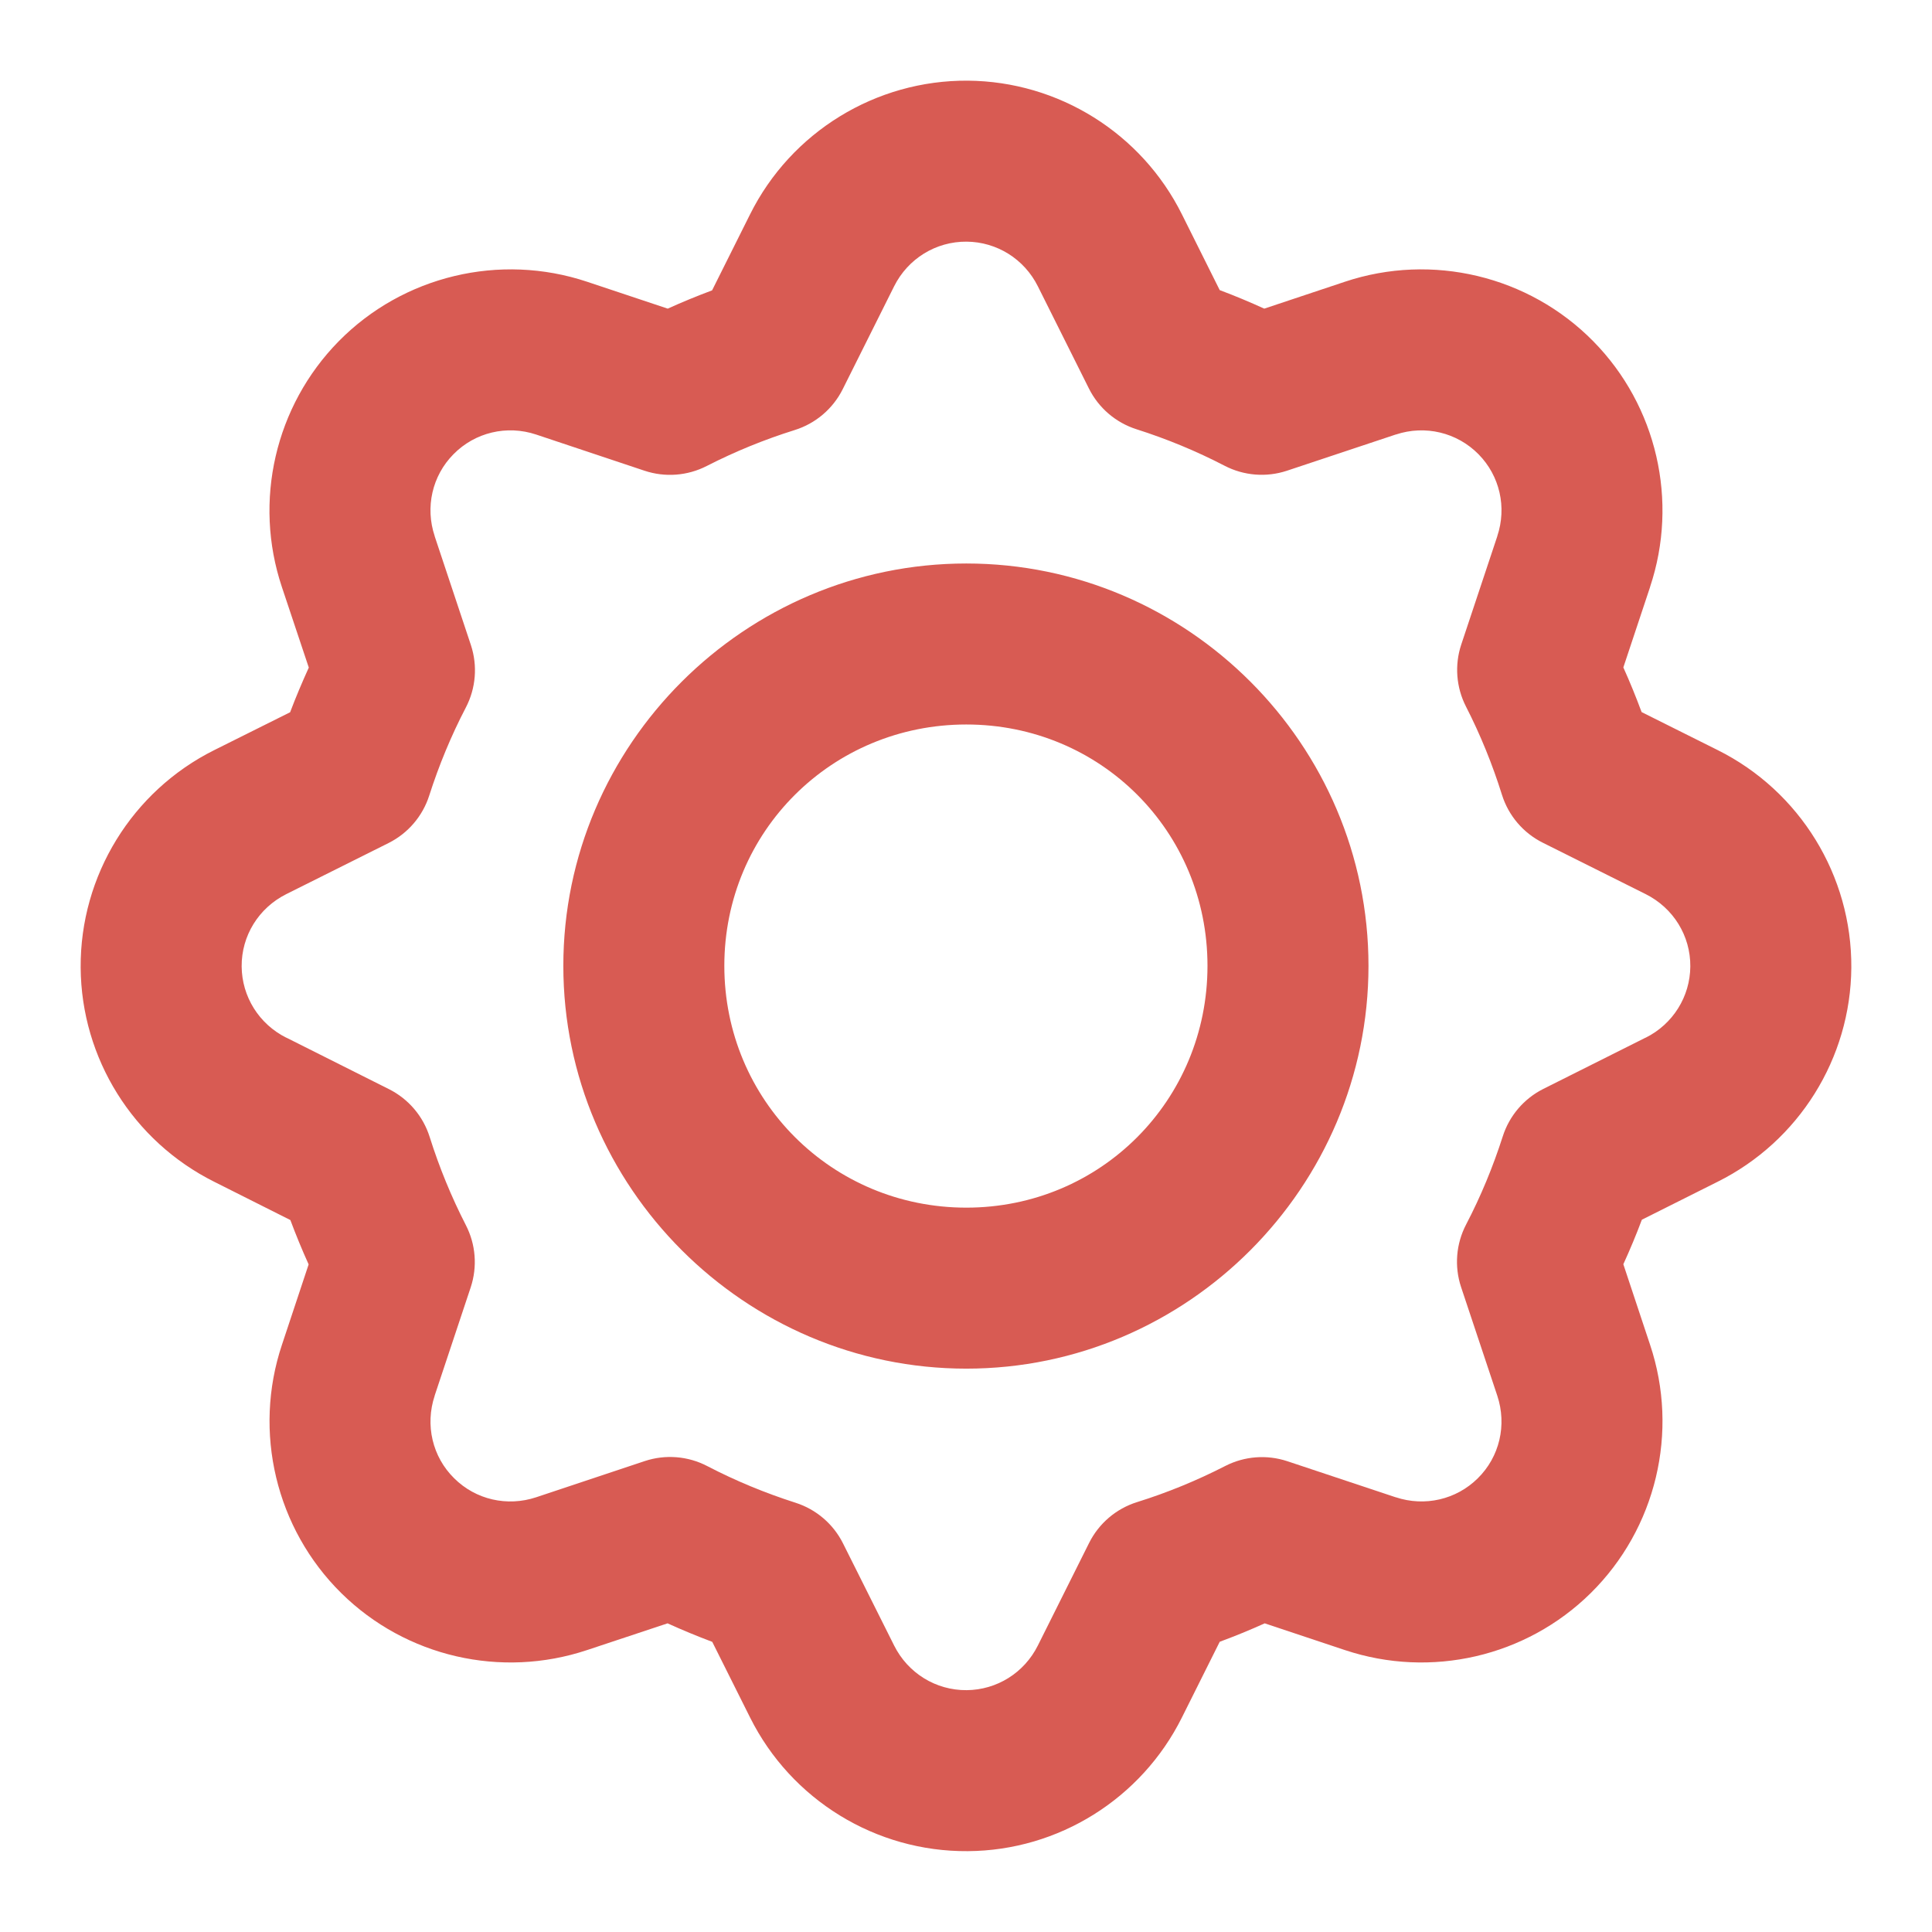
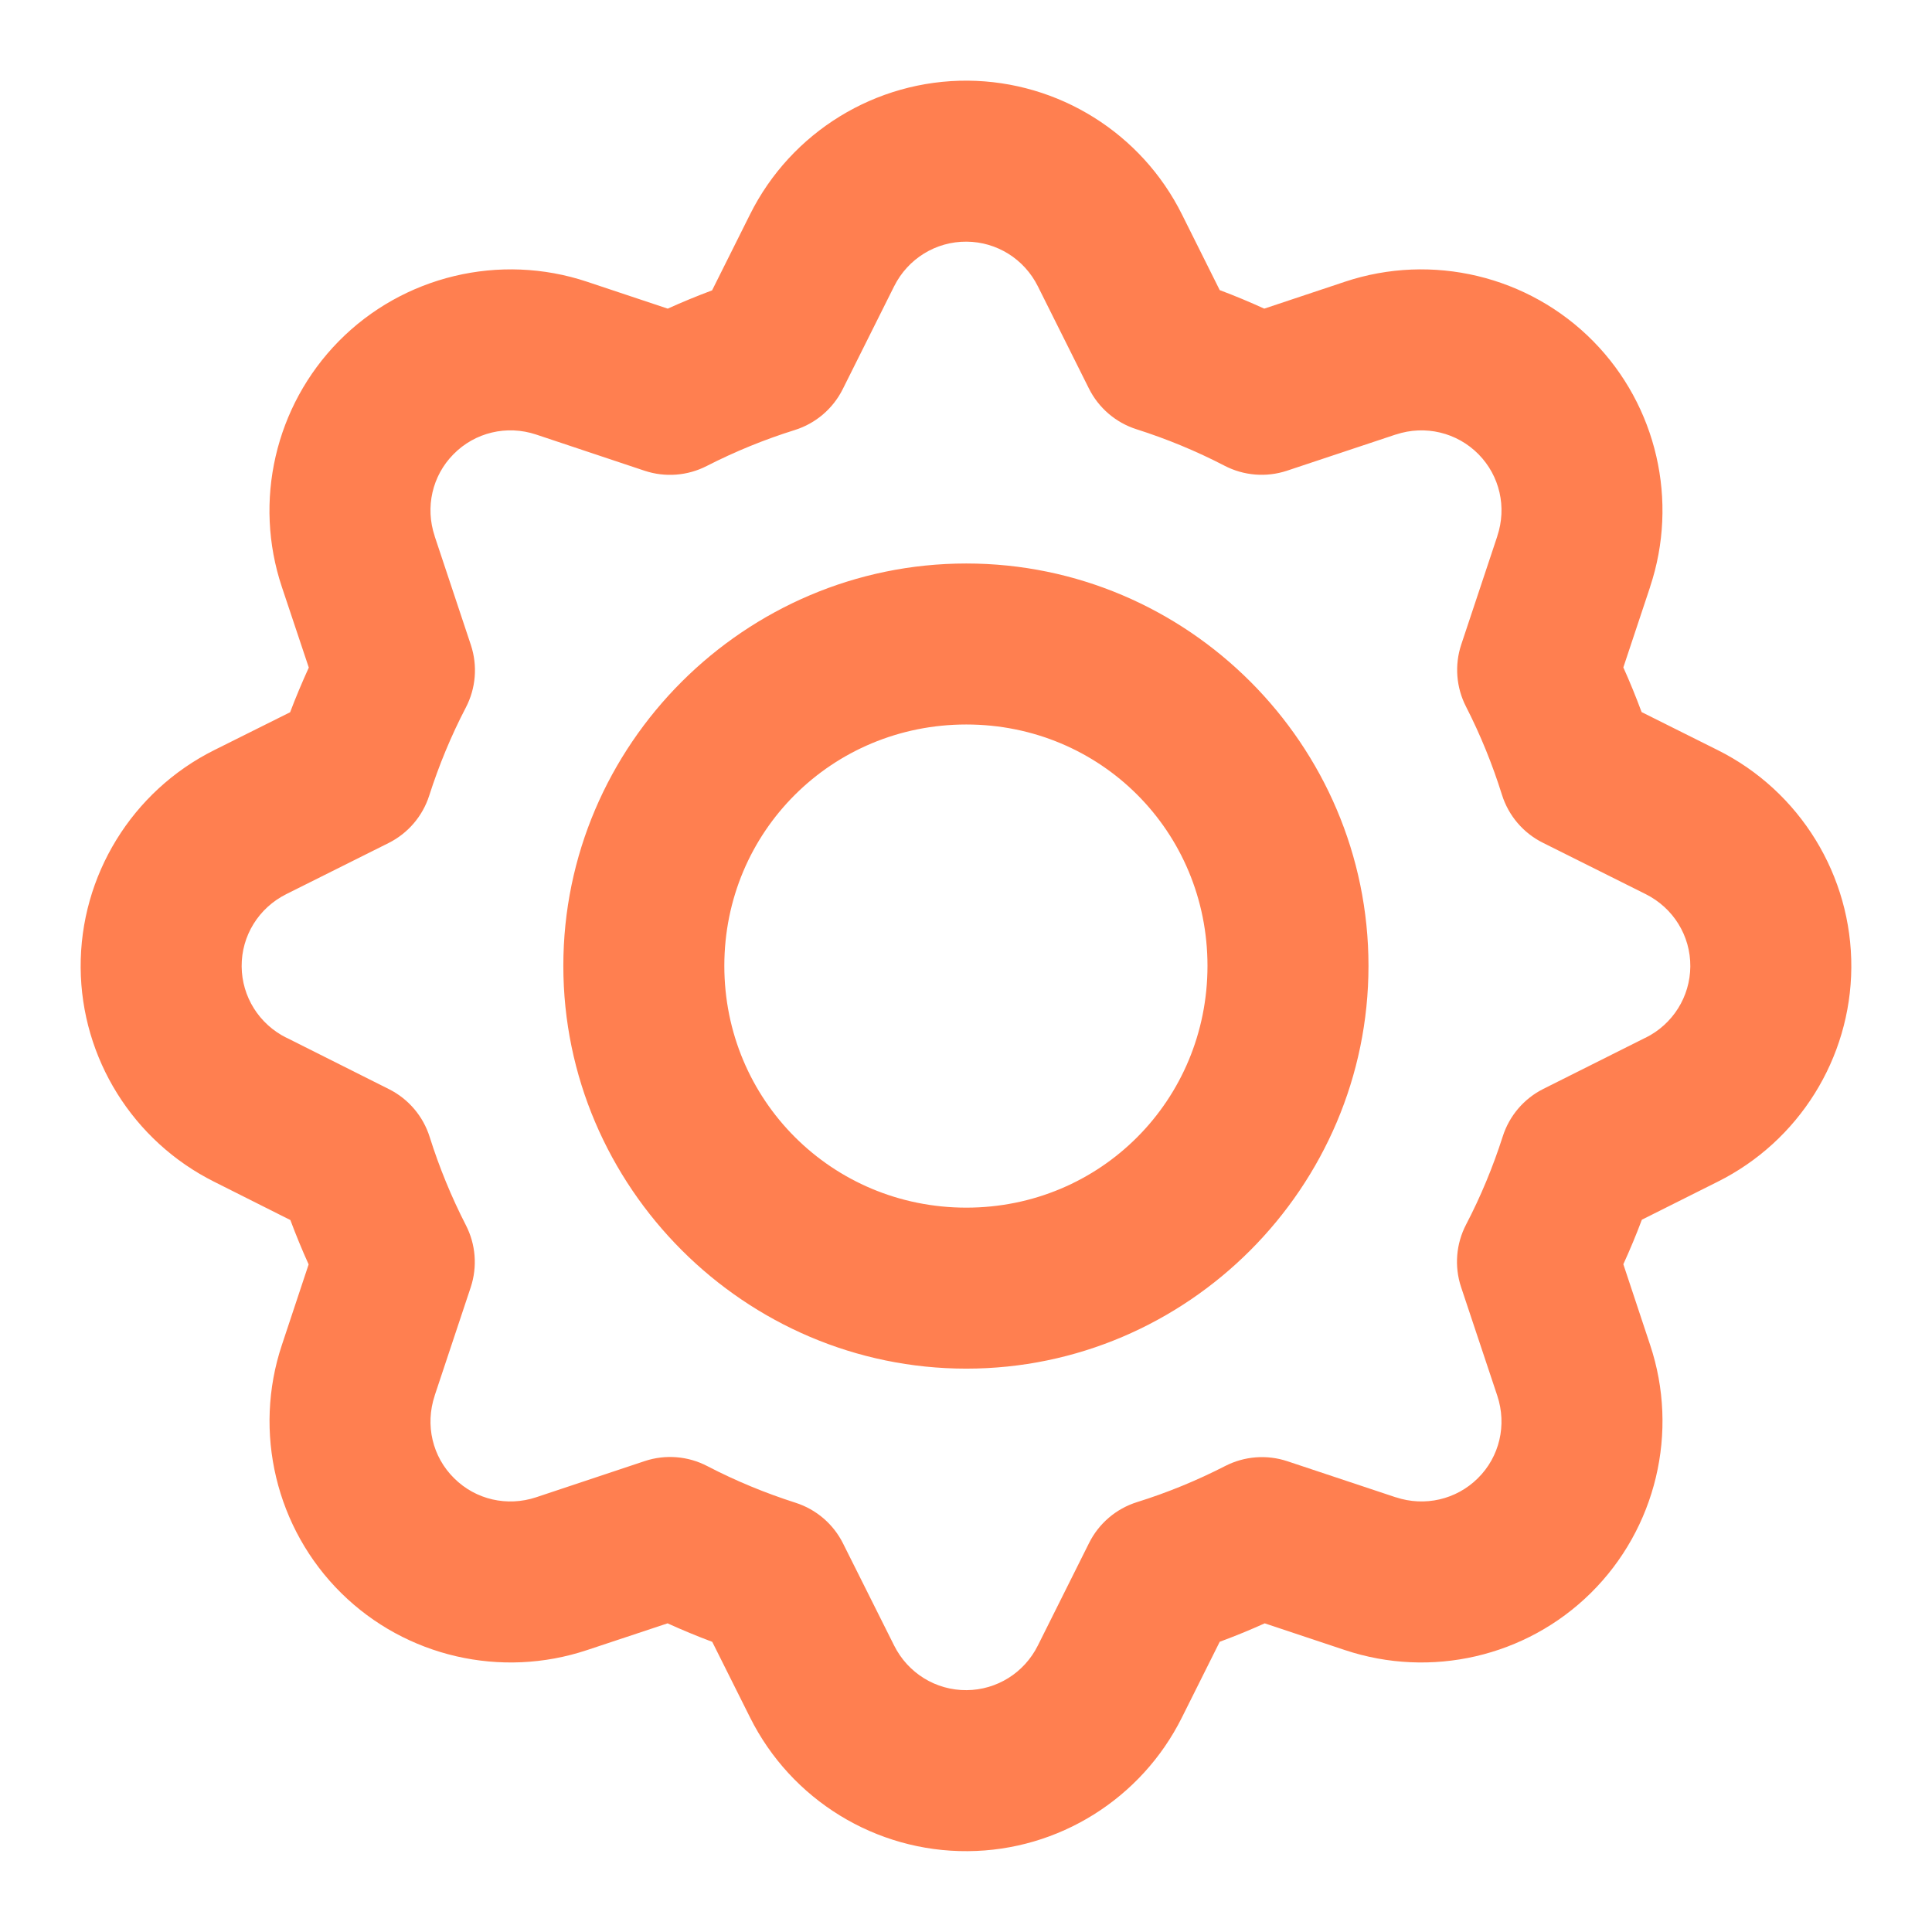
<svg xmlns="http://www.w3.org/2000/svg" viewBox="0 0 6.35 6.35" id="Settings">
-   <path fill-rule="evenodd" d="M 12.023 1.002 C 10.879 0.994 9.828 1.64 9.318 2.662 L 8.846 3.607 C 8.659 3.677 8.476 3.752 8.295 3.834 L 7.293 3.5 C 6.211 3.139 5.009 3.425 4.207 4.24 C 3.417 5.044 3.145 6.227 3.502 7.293 L 3.836 8.293 C 3.753 8.476 3.675 8.66 3.604 8.848 L 2.662 9.318 C 1.641 9.827 0.994 10.878 1.002 12.021 C 1.01 13.149 1.654 14.177 2.66 14.68 L 3.607 15.156 C 3.677 15.343 3.752 15.526 3.834 15.707 L 3.502 16.707 C 3.141 17.788 3.427 18.989 4.24 19.791 C 5.043 20.583 6.226 20.854 7.293 20.498 L 8.293 20.166 C 8.475 20.249 8.66 20.325 8.848 20.396 L 9.318 21.336 C 9.828 22.358 10.879 23.005 12.023 22.996 C 13.151 22.989 14.18 22.343 14.682 21.336 L 15.152 20.395 C 15.341 20.325 15.527 20.249 15.711 20.166 L 16.707 20.498 C 17.774 20.854 18.957 20.583 19.76 19.791 C 20.574 18.988 20.86 17.787 20.498 16.705 L 20.166 15.705 C 20.249 15.523 20.326 15.339 20.396 15.152 L 21.338 14.68 C 22.345 14.178 22.99 13.149 22.998 12.021 C 23.006 10.878 22.359 9.827 21.338 9.318 L 20.393 8.846 C 20.323 8.658 20.248 8.473 20.166 8.291 L 20.498 7.293 L 20.498 7.291 C 20.854 6.225 20.583 5.043 19.793 4.24 C 18.991 3.425 17.789 3.139 16.707 3.5 L 15.705 3.834 C 15.523 3.751 15.339 3.674 15.152 3.604 L 14.682 2.662 C 14.18 1.655 13.151 1.011 12.023 1.002 z M 12.008 3.002 C 12.384 3.005 12.724 3.218 12.893 3.557 L 13.527 4.826 A 1 1 0 0 0 14.117 5.332 C 14.494 5.452 14.86 5.603 15.211 5.785 A 1 1 0 0 0 15.986 5.848 L 17.338 5.398 A 1 1 0 0 0 17.34 5.398 C 17.704 5.277 18.1 5.372 18.367 5.643 C 18.631 5.911 18.72 6.301 18.6 6.66 A 1 1 0 0 0 18.6 6.662 L 18.152 8.008 A 1 1 0 0 0 18.211 8.777 C 18.391 9.129 18.54 9.496 18.658 9.873 A 1 1 0 0 0 19.166 10.469 L 20.443 11.107 C 20.787 11.279 21.001 11.625 20.998 12.006 C 20.995 12.381 20.782 12.722 20.443 12.891 A 1 1 0 0 0 20.441 12.891 L 19.172 13.527 A 1 1 0 0 0 18.668 14.117 C 18.547 14.494 18.396 14.86 18.213 15.211 A 1 1 0 0 0 18.15 15.988 L 18.6 17.338 C 18.721 17.702 18.629 18.098 18.357 18.365 C 18.09 18.629 17.699 18.719 17.34 18.6 A 1 1 0 0 0 17.338 18.6 L 15.992 18.152 A 1 1 0 0 0 15.221 18.211 C 14.868 18.392 14.503 18.542 14.125 18.66 A 1 1 0 0 0 13.529 19.168 L 12.893 20.441 C 12.724 20.78 12.384 20.993 12.008 20.996 C 11.626 20.999 11.279 20.785 11.107 20.441 L 10.473 19.174 A 1 1 0 0 0 9.883 18.668 C 9.505 18.547 9.139 18.396 8.787 18.213 A 1 1 0 0 0 8.01 18.15 L 6.66 18.6 C 6.301 18.719 5.91 18.63 5.643 18.365 C 5.371 18.098 5.279 17.702 5.4 17.338 A 1 1 0 0 0 5.4 17.336 L 5.848 15.99 A 1 1 0 0 0 5.787 15.219 C 5.607 14.868 5.457 14.502 5.338 14.125 A 1 1 0 0 0 4.834 13.531 L 3.559 12.891 A 1 1 0 0 0 3.557 12.891 C 3.218 12.722 3.005 12.381 3.002 12.006 C 2.999 11.625 3.213 11.279 3.557 11.107 L 4.826 10.473 A 1 1 0 0 0 5.332 9.883 C 5.453 9.506 5.604 9.14 5.787 8.789 A 1 1 0 0 0 5.85 8.014 L 5.4 6.662 A 1 1 0 0 0 5.4 6.66 C 5.28 6.301 5.369 5.91 5.633 5.643 C 5.9 5.371 6.296 5.277 6.66 5.398 L 8.008 5.848 A 1 1 0 0 0 8.779 5.789 C 9.131 5.609 9.496 5.46 9.873 5.342 A 1 1 0 0 0 10.469 4.834 L 11.107 3.557 C 11.279 3.213 11.626 2.999 12.008 3.002 z M 12.004 7 C 9.254 7 6.998 9.248 6.998 11.998 C 6.998 14.748 9.254 17.002 12.004 17.002 C 14.753 17.002 17 14.748 17 11.998 C 17 9.248 14.753 7 12.004 7 z M 12.004 9 C 13.673 9 15 10.329 15 11.998 C 15 13.667 13.673 15.002 12.004 15.002 C 10.335 15.002 8.998 13.667 8.998 11.998 C 8.998 10.329 10.335 9 12.004 9 z " color="#000" font-family="sans-serif" font-weight="400" overflow="visible" paint-order="stroke fill markers" transform="scale(.26458)" style="line-height:normal;font-variant-ligatures:normal;font-variant-position:normal;font-variant-caps:normal;font-variant-numeric:normal;font-variant-alternates:normal;font-feature-settings:normal;text-indent:0;text-align:start;text-decoration-line:none;text-decoration-style:solid;text-decoration-color:#000;text-transform:none;text-orientation:mixed;shape-padding:0;isolation:auto;mix-blend-mode:normal" fill="#d85b53" class="color000000 svgShape" />
+   <path fill-rule="evenodd" d="M 12.023 1.002 C 10.879 0.994 9.828 1.64 9.318 2.662 L 8.846 3.607 C 8.659 3.677 8.476 3.752 8.295 3.834 L 7.293 3.5 C 6.211 3.139 5.009 3.425 4.207 4.24 C 3.417 5.044 3.145 6.227 3.502 7.293 L 3.836 8.293 C 3.753 8.476 3.675 8.66 3.604 8.848 L 2.662 9.318 C 1.641 9.827 0.994 10.878 1.002 12.021 C 1.01 13.149 1.654 14.177 2.66 14.68 L 3.607 15.156 C 3.677 15.343 3.752 15.526 3.834 15.707 L 3.502 16.707 C 3.141 17.788 3.427 18.989 4.24 19.791 C 5.043 20.583 6.226 20.854 7.293 20.498 L 8.293 20.166 C 8.475 20.249 8.66 20.325 8.848 20.396 L 9.318 21.336 C 9.828 22.358 10.879 23.005 12.023 22.996 C 13.151 22.989 14.18 22.343 14.682 21.336 L 15.152 20.395 C 15.341 20.325 15.527 20.249 15.711 20.166 L 16.707 20.498 C 17.774 20.854 18.957 20.583 19.76 19.791 C 20.574 18.988 20.86 17.787 20.498 16.705 L 20.166 15.705 C 20.249 15.523 20.326 15.339 20.396 15.152 L 21.338 14.68 C 22.345 14.178 22.99 13.149 22.998 12.021 C 23.006 10.878 22.359 9.827 21.338 9.318 L 20.393 8.846 C 20.323 8.658 20.248 8.473 20.166 8.291 L 20.498 7.293 L 20.498 7.291 C 20.854 6.225 20.583 5.043 19.793 4.24 C 18.991 3.425 17.789 3.139 16.707 3.5 L 15.705 3.834 C 15.523 3.751 15.339 3.674 15.152 3.604 L 14.682 2.662 C 14.18 1.655 13.151 1.011 12.023 1.002 z M 12.008 3.002 C 12.384 3.005 12.724 3.218 12.893 3.557 L 13.527 4.826 A 1 1 0 0 0 14.117 5.332 C 14.494 5.452 14.86 5.603 15.211 5.785 A 1 1 0 0 0 15.986 5.848 L 17.338 5.398 A 1 1 0 0 0 17.34 5.398 C 17.704 5.277 18.1 5.372 18.367 5.643 C 18.631 5.911 18.72 6.301 18.6 6.66 A 1 1 0 0 0 18.6 6.662 L 18.152 8.008 A 1 1 0 0 0 18.211 8.777 C 18.391 9.129 18.54 9.496 18.658 9.873 A 1 1 0 0 0 19.166 10.469 L 20.443 11.107 C 20.787 11.279 21.001 11.625 20.998 12.006 C 20.995 12.381 20.782 12.722 20.443 12.891 A 1 1 0 0 0 20.441 12.891 L 19.172 13.527 A 1 1 0 0 0 18.668 14.117 C 18.547 14.494 18.396 14.86 18.213 15.211 A 1 1 0 0 0 18.15 15.988 L 18.6 17.338 C 18.721 17.702 18.629 18.098 18.357 18.365 C 18.09 18.629 17.699 18.719 17.34 18.6 A 1 1 0 0 0 17.338 18.6 L 15.992 18.152 A 1 1 0 0 0 15.221 18.211 C 14.868 18.392 14.503 18.542 14.125 18.66 A 1 1 0 0 0 13.529 19.168 L 12.893 20.441 C 12.724 20.78 12.384 20.993 12.008 20.996 C 11.626 20.999 11.279 20.785 11.107 20.441 L 10.473 19.174 A 1 1 0 0 0 9.883 18.668 C 9.505 18.547 9.139 18.396 8.787 18.213 A 1 1 0 0 0 8.01 18.15 L 6.66 18.6 C 6.301 18.719 5.91 18.63 5.643 18.365 C 5.371 18.098 5.279 17.702 5.4 17.338 A 1 1 0 0 0 5.4 17.336 L 5.848 15.99 A 1 1 0 0 0 5.787 15.219 C 5.607 14.868 5.457 14.502 5.338 14.125 A 1 1 0 0 0 4.834 13.531 L 3.559 12.891 A 1 1 0 0 0 3.557 12.891 C 3.218 12.722 3.005 12.381 3.002 12.006 C 2.999 11.625 3.213 11.279 3.557 11.107 L 4.826 10.473 A 1 1 0 0 0 5.332 9.883 C 5.453 9.506 5.604 9.14 5.787 8.789 A 1 1 0 0 0 5.85 8.014 L 5.4 6.662 A 1 1 0 0 0 5.4 6.66 C 5.28 6.301 5.369 5.91 5.633 5.643 C 5.9 5.371 6.296 5.277 6.66 5.398 L 8.008 5.848 A 1 1 0 0 0 8.779 5.789 C 9.131 5.609 9.496 5.46 9.873 5.342 A 1 1 0 0 0 10.469 4.834 L 11.107 3.557 C 11.279 3.213 11.626 2.999 12.008 3.002 z M 12.004 7 C 9.254 7 6.998 9.248 6.998 11.998 C 6.998 14.748 9.254 17.002 12.004 17.002 C 14.753 17.002 17 14.748 17 11.998 C 17 9.248 14.753 7 12.004 7 z M 12.004 9 C 13.673 9 15 10.329 15 11.998 C 15 13.667 13.673 15.002 12.004 15.002 C 10.335 15.002 8.998 13.667 8.998 11.998 C 8.998 10.329 10.335 9 12.004 9 z " color="#000" font-family="sans-serif" font-weight="400" overflow="visible" paint-order="stroke fill markers" transform="scale(.26458)" style="line-height:normal;font-variant-ligatures:normal;font-variant-position:normal;font-variant-caps:normal;font-variant-numeric:normal;font-variant-alternates:normal;font-feature-settings:normal;text-indent:0;text-align:start;text-decoration-line:none;text-decoration-style:solid;text-decoration-color:#000;text-transform:none;text-orientation:mixed;shape-padding:0;isolation:auto;mix-blend-mode:normal" fill="#ff7f50" class="color000000 svgShape" />
</svg>
